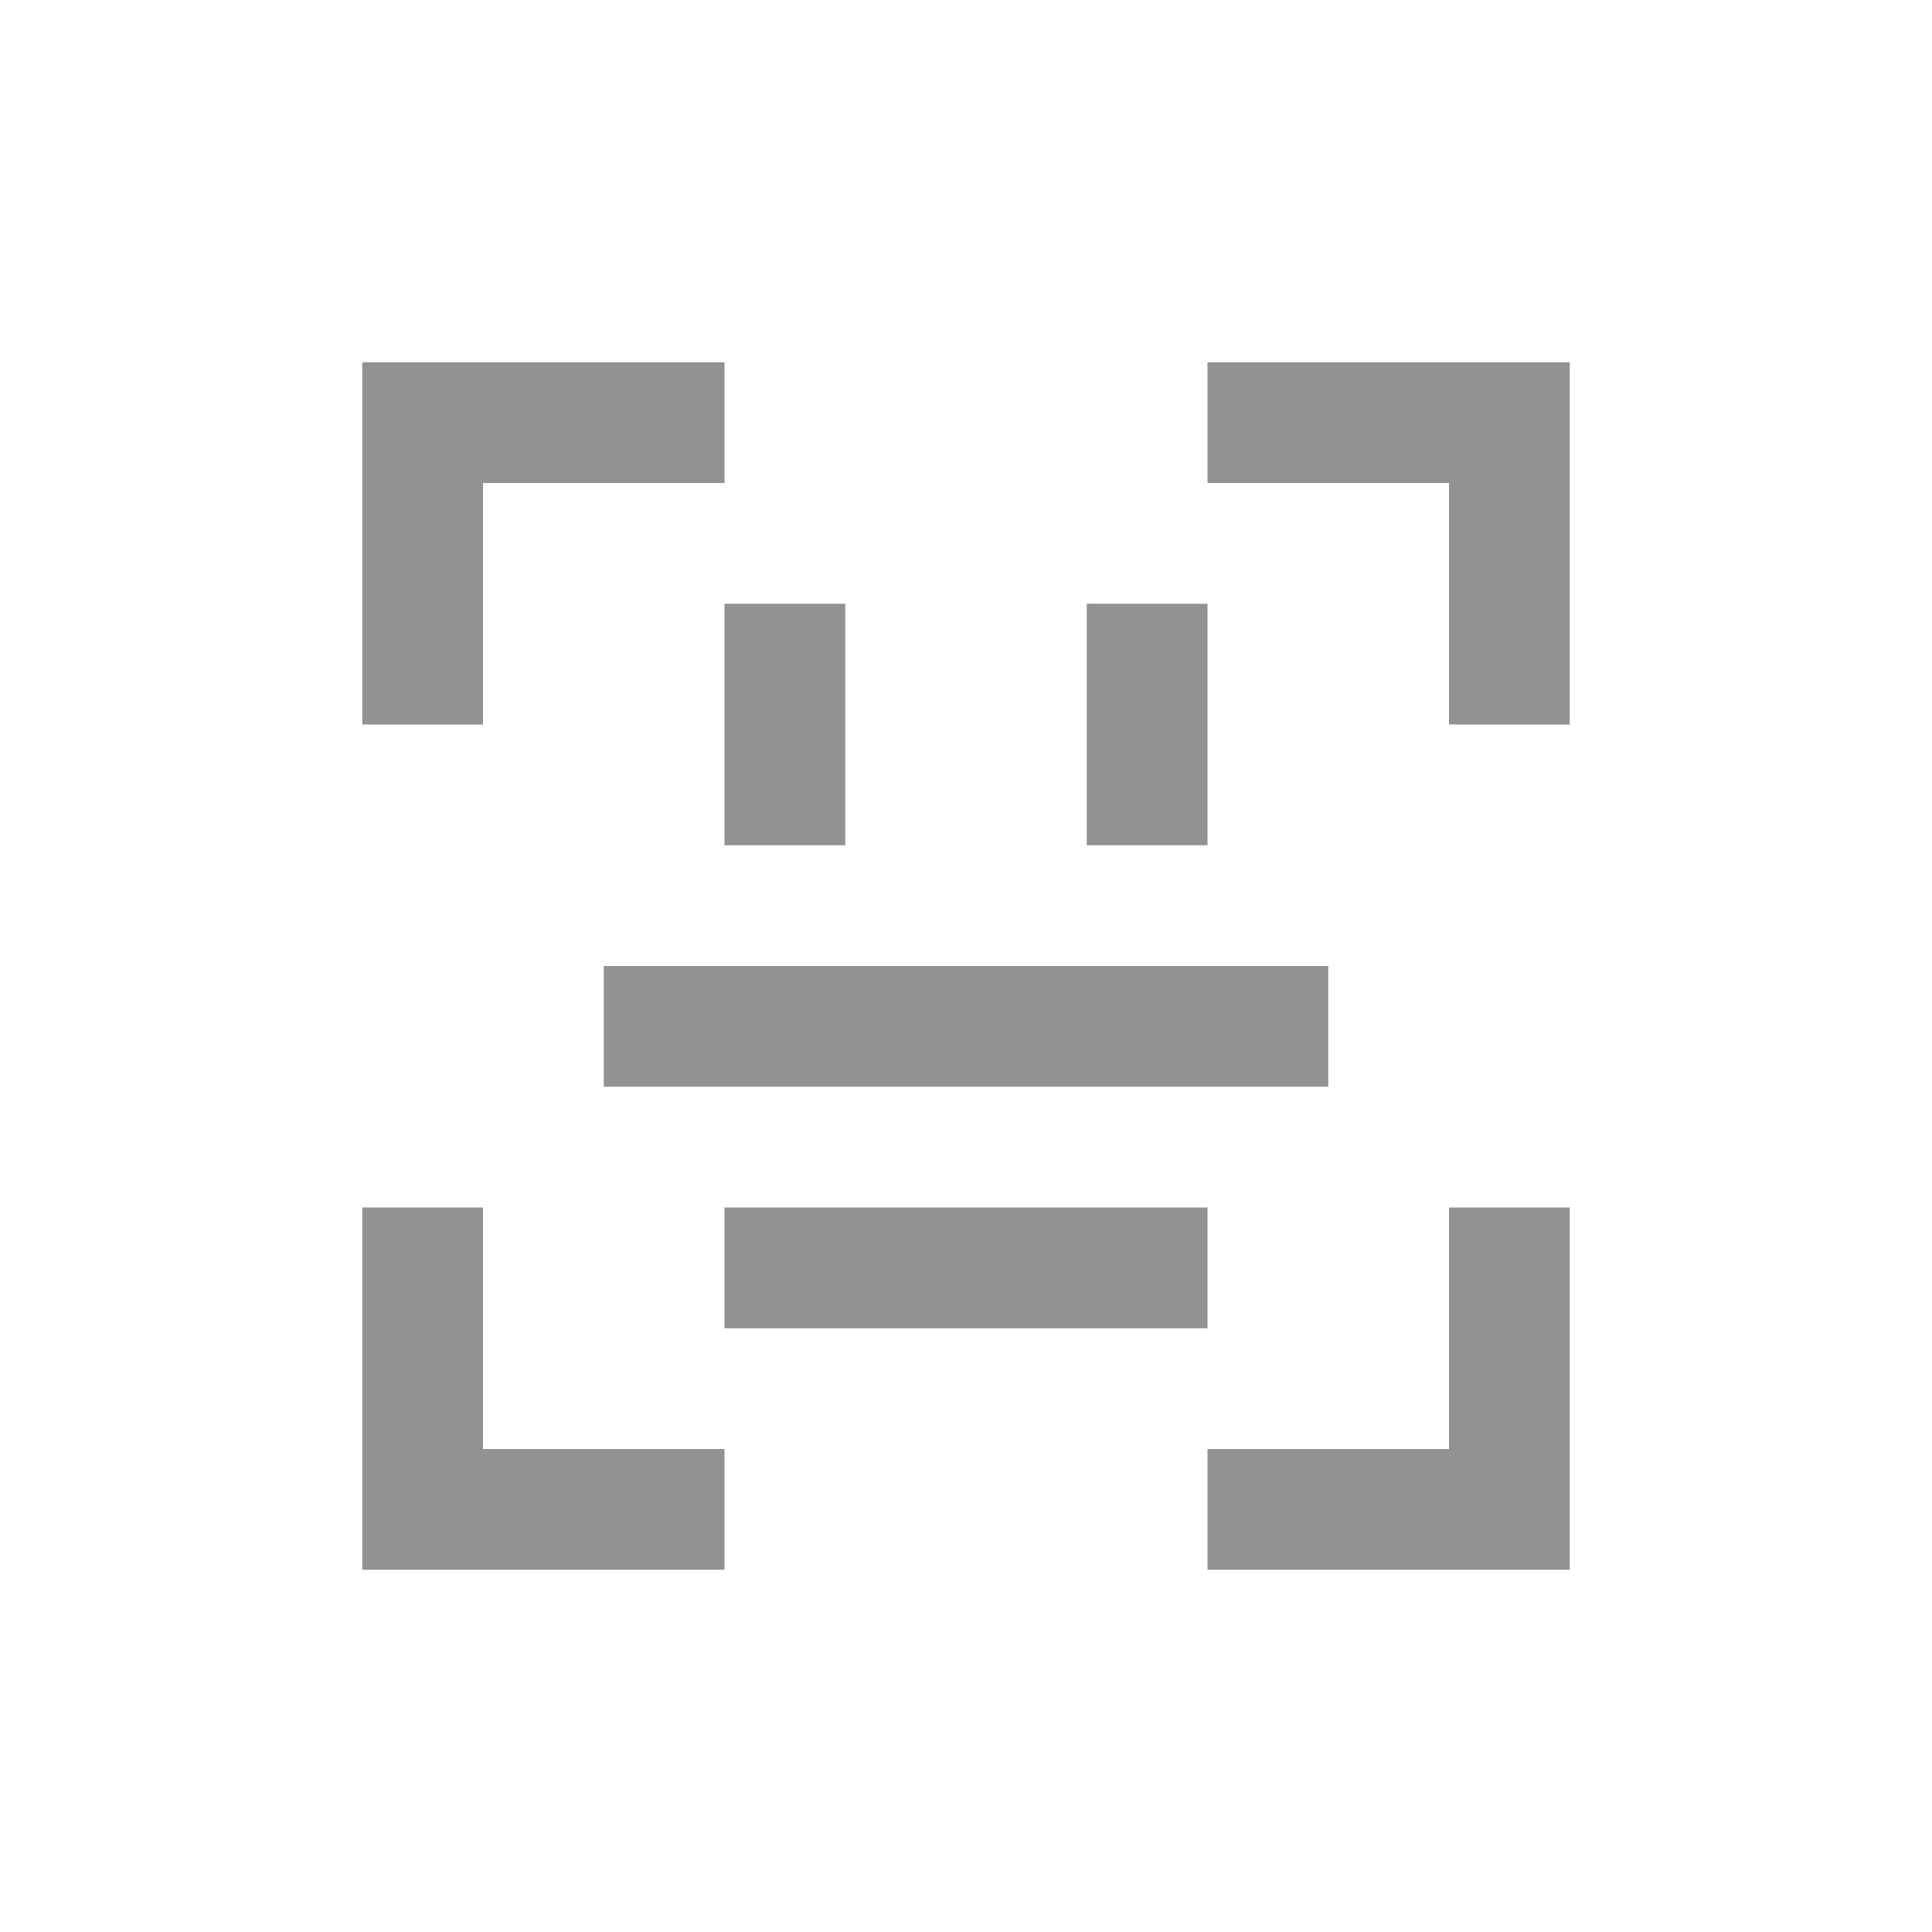
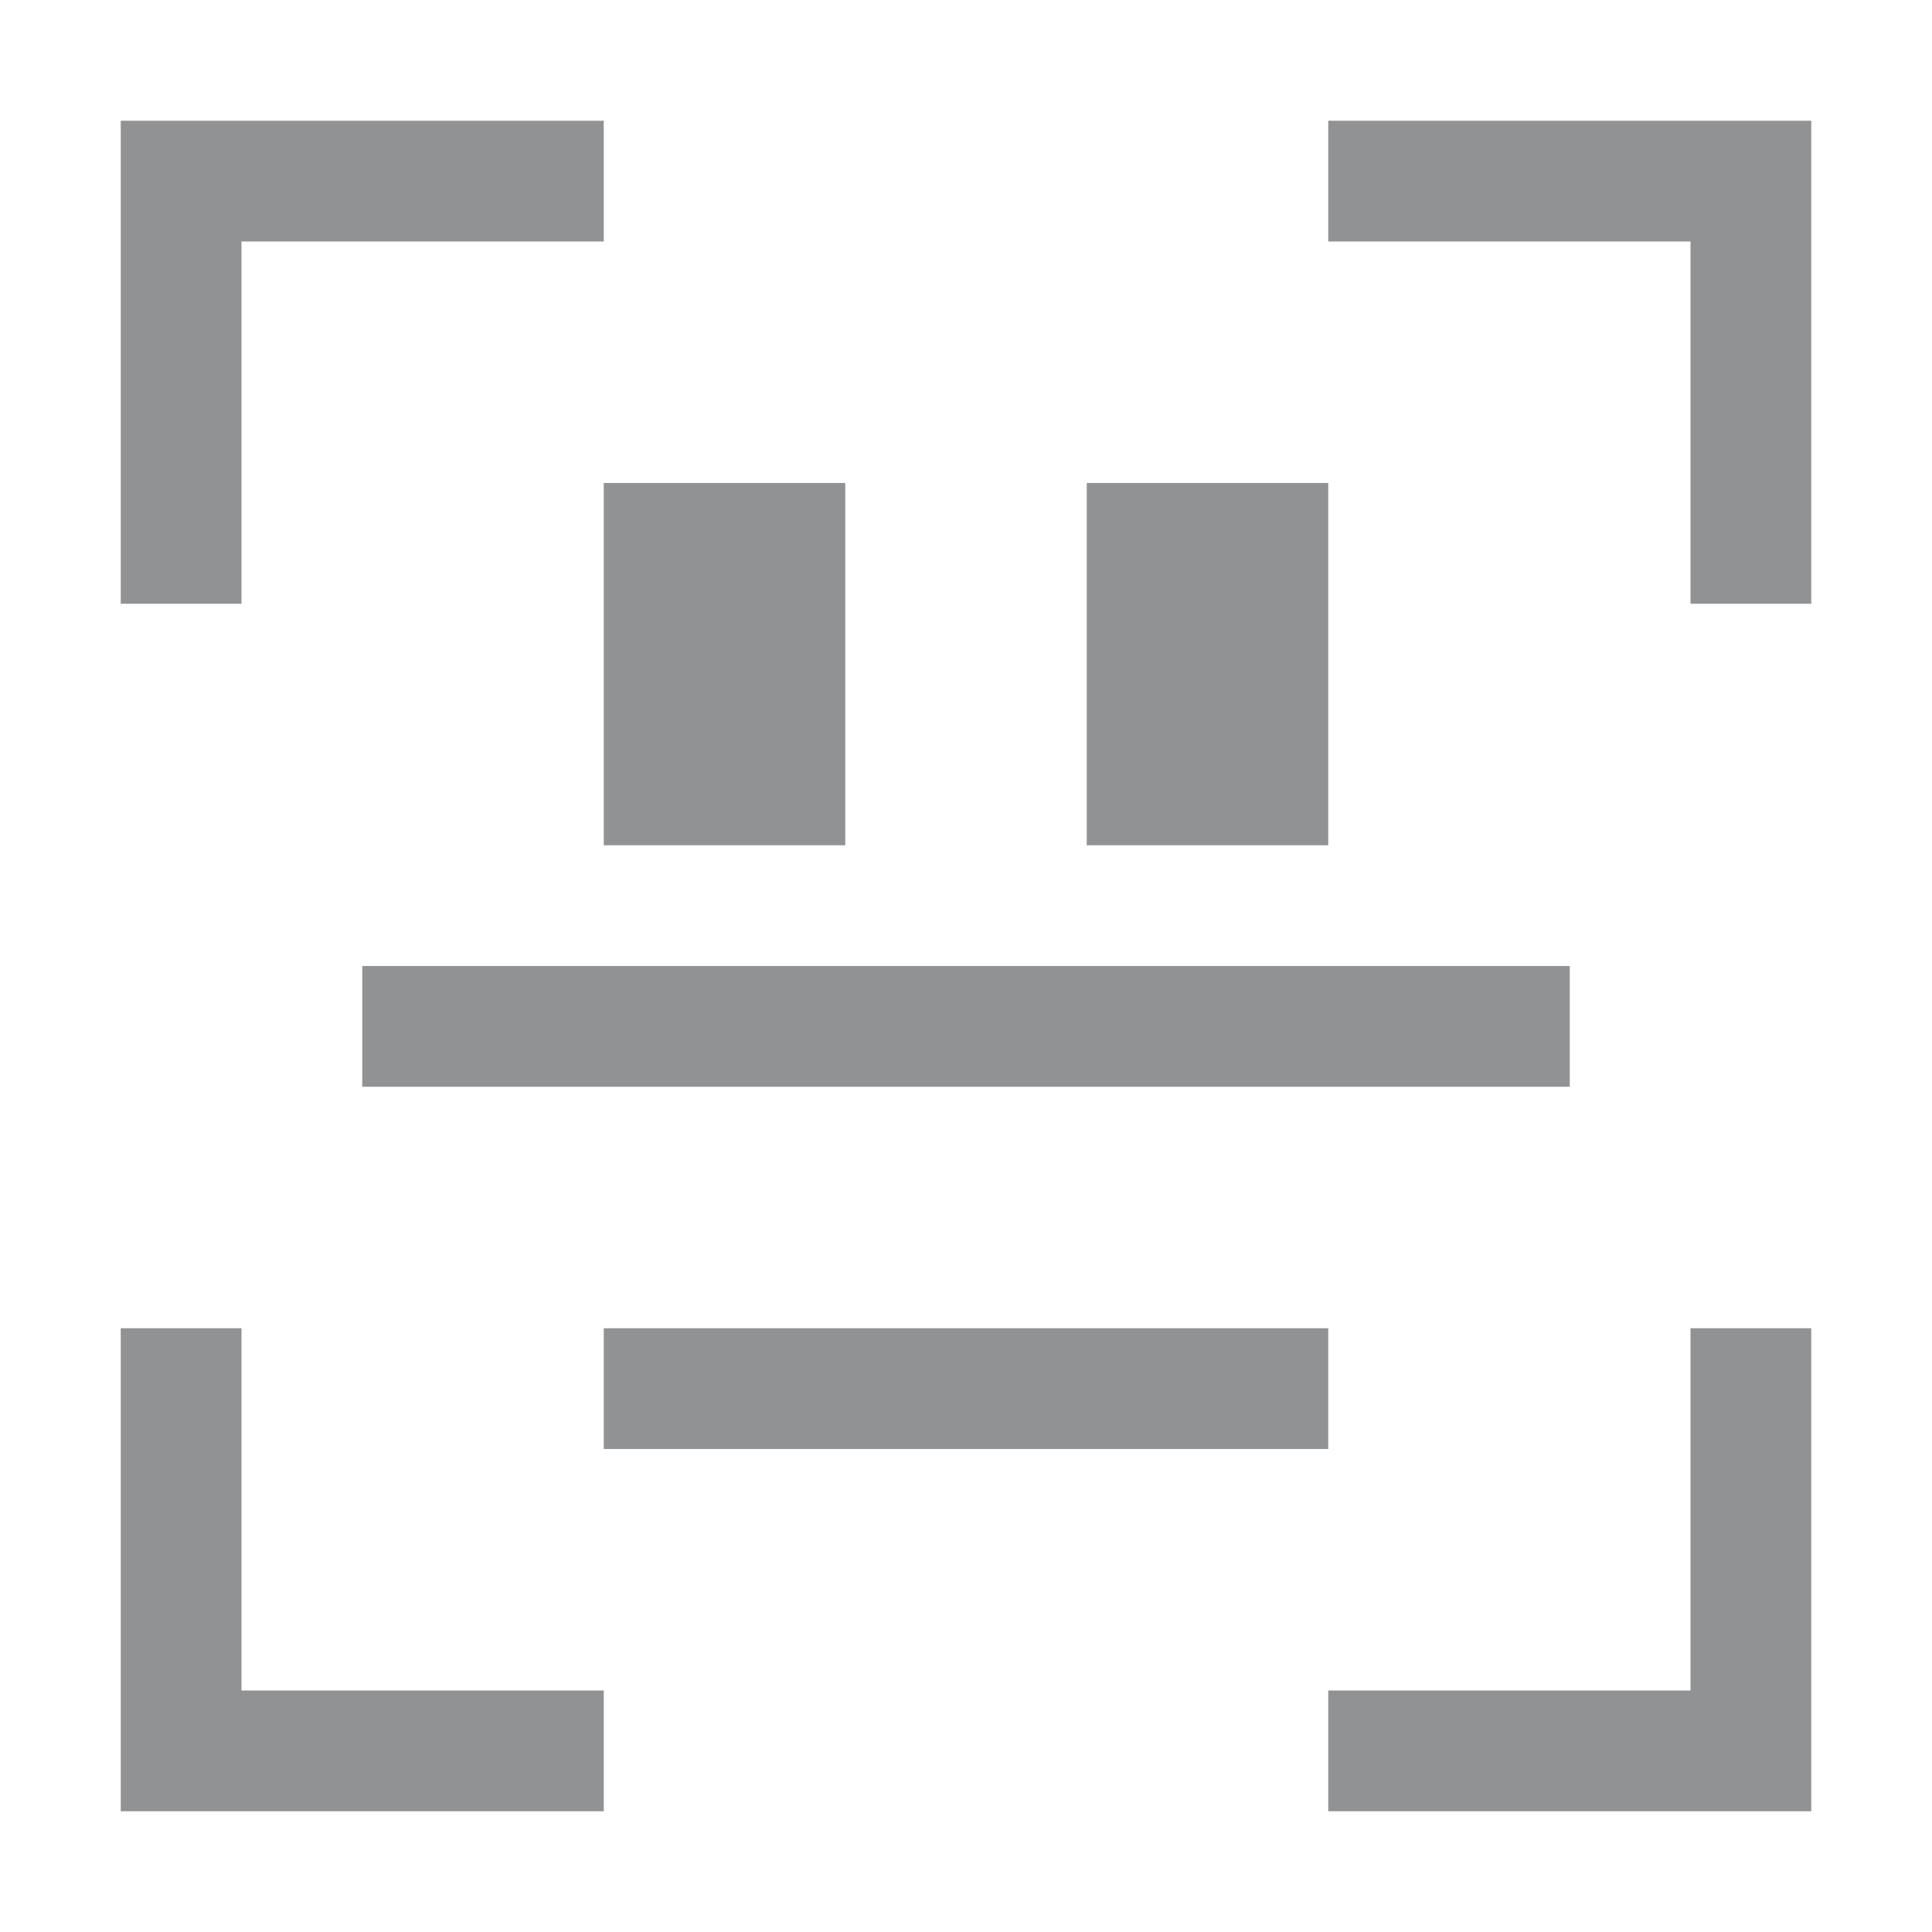
<svg xmlns="http://www.w3.org/2000/svg" viewBox="0 0 16 16">
  <style id="current-color-scheme" type="text/css">.ColorScheme-Text { color: #232629; }</style>
-   <path class="ColorScheme-Text" style="fill:currentColor;fill-opacity:0.5" d="M3 3h3v1h-3zM3 3h1v3h-1zM10 3h3v1h-3zM12 3h1v3h-1zM3 12h3v1h-3zM3 10h1v3h-1zM10 12h3v1h-3zM12 10h1v3h-1zM6 5h1v2h-1zM9 5h1v2h-1zM6 10h4v1h-4zM5 8h6v1h-6z" />
+   <path class="ColorScheme-Text" style="fill:currentColor;fill-opacity:0.5" d="M1 1h4v1h-4zM1 1h1v4h-1zM11 1h4v1h-4zM14 1h1v4h-1zM1 14h4v1h-4zM1 11h1v4h-1zM11 14h4v1h-4zM14 11h1v4h-1zM5 4h2v3h-2zM9 4h2v3h-2zM5 11h6v1h-6zM3 8h10v1h-10z" />
</svg>
